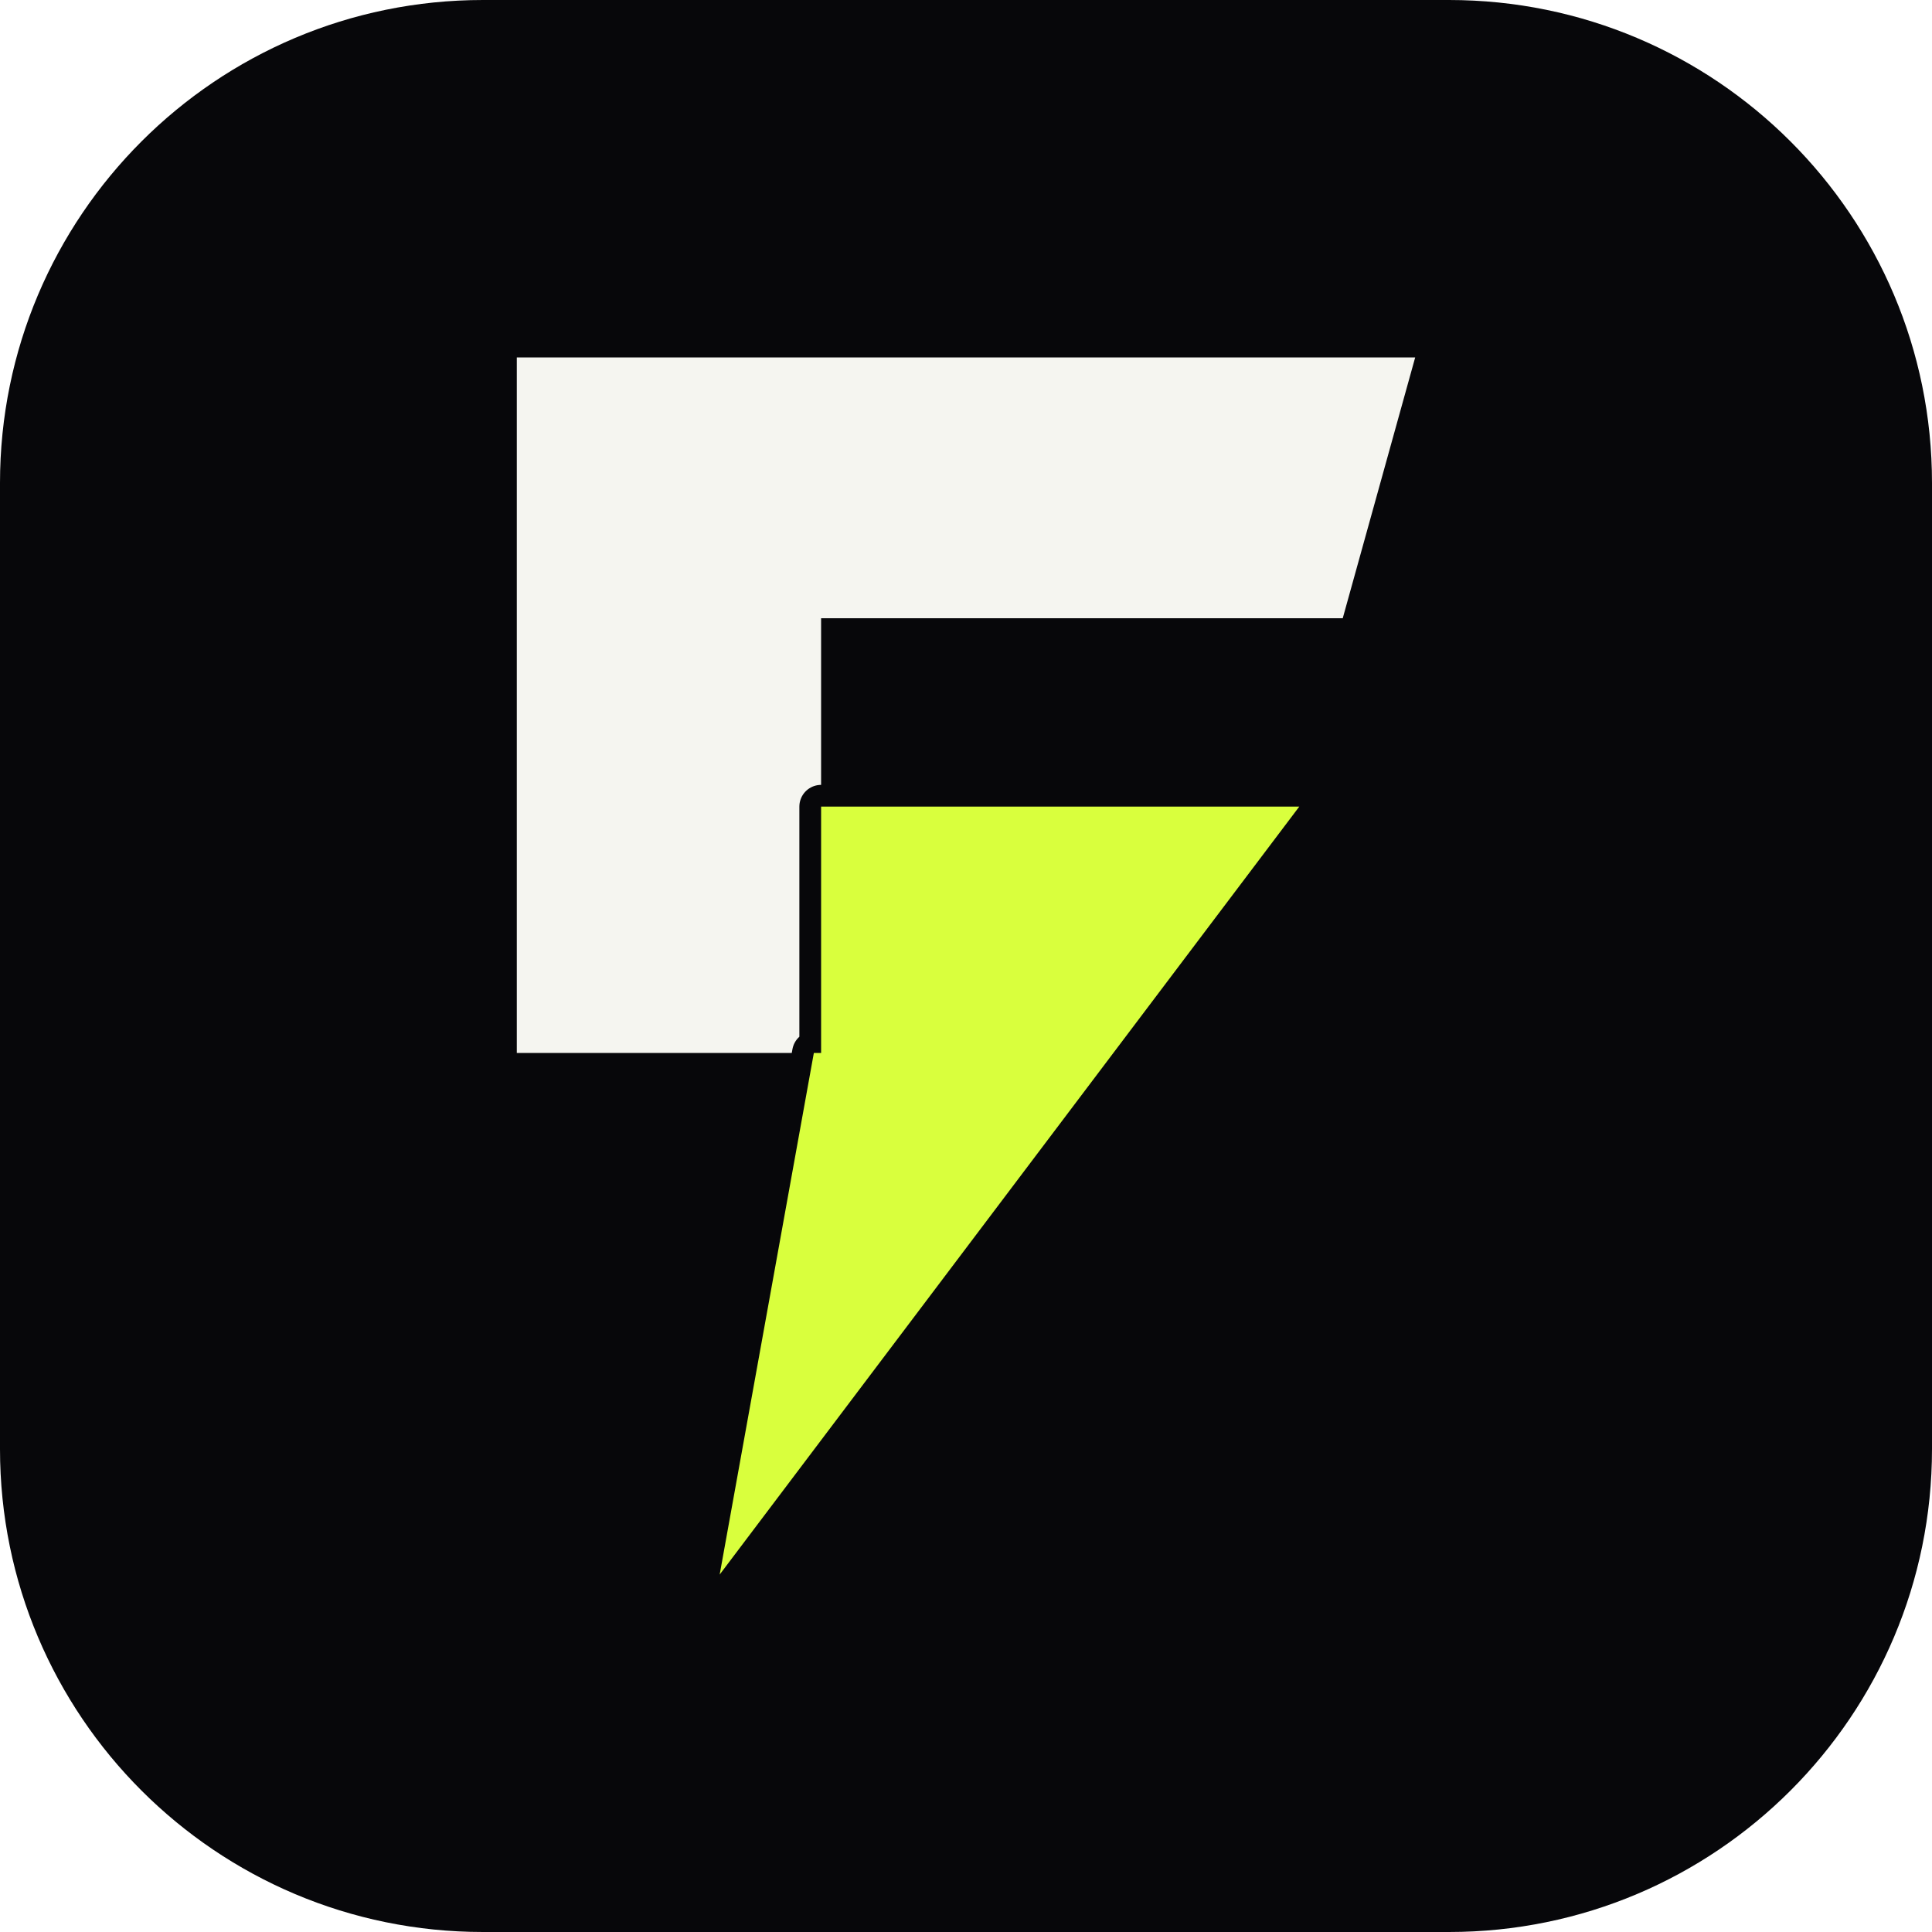
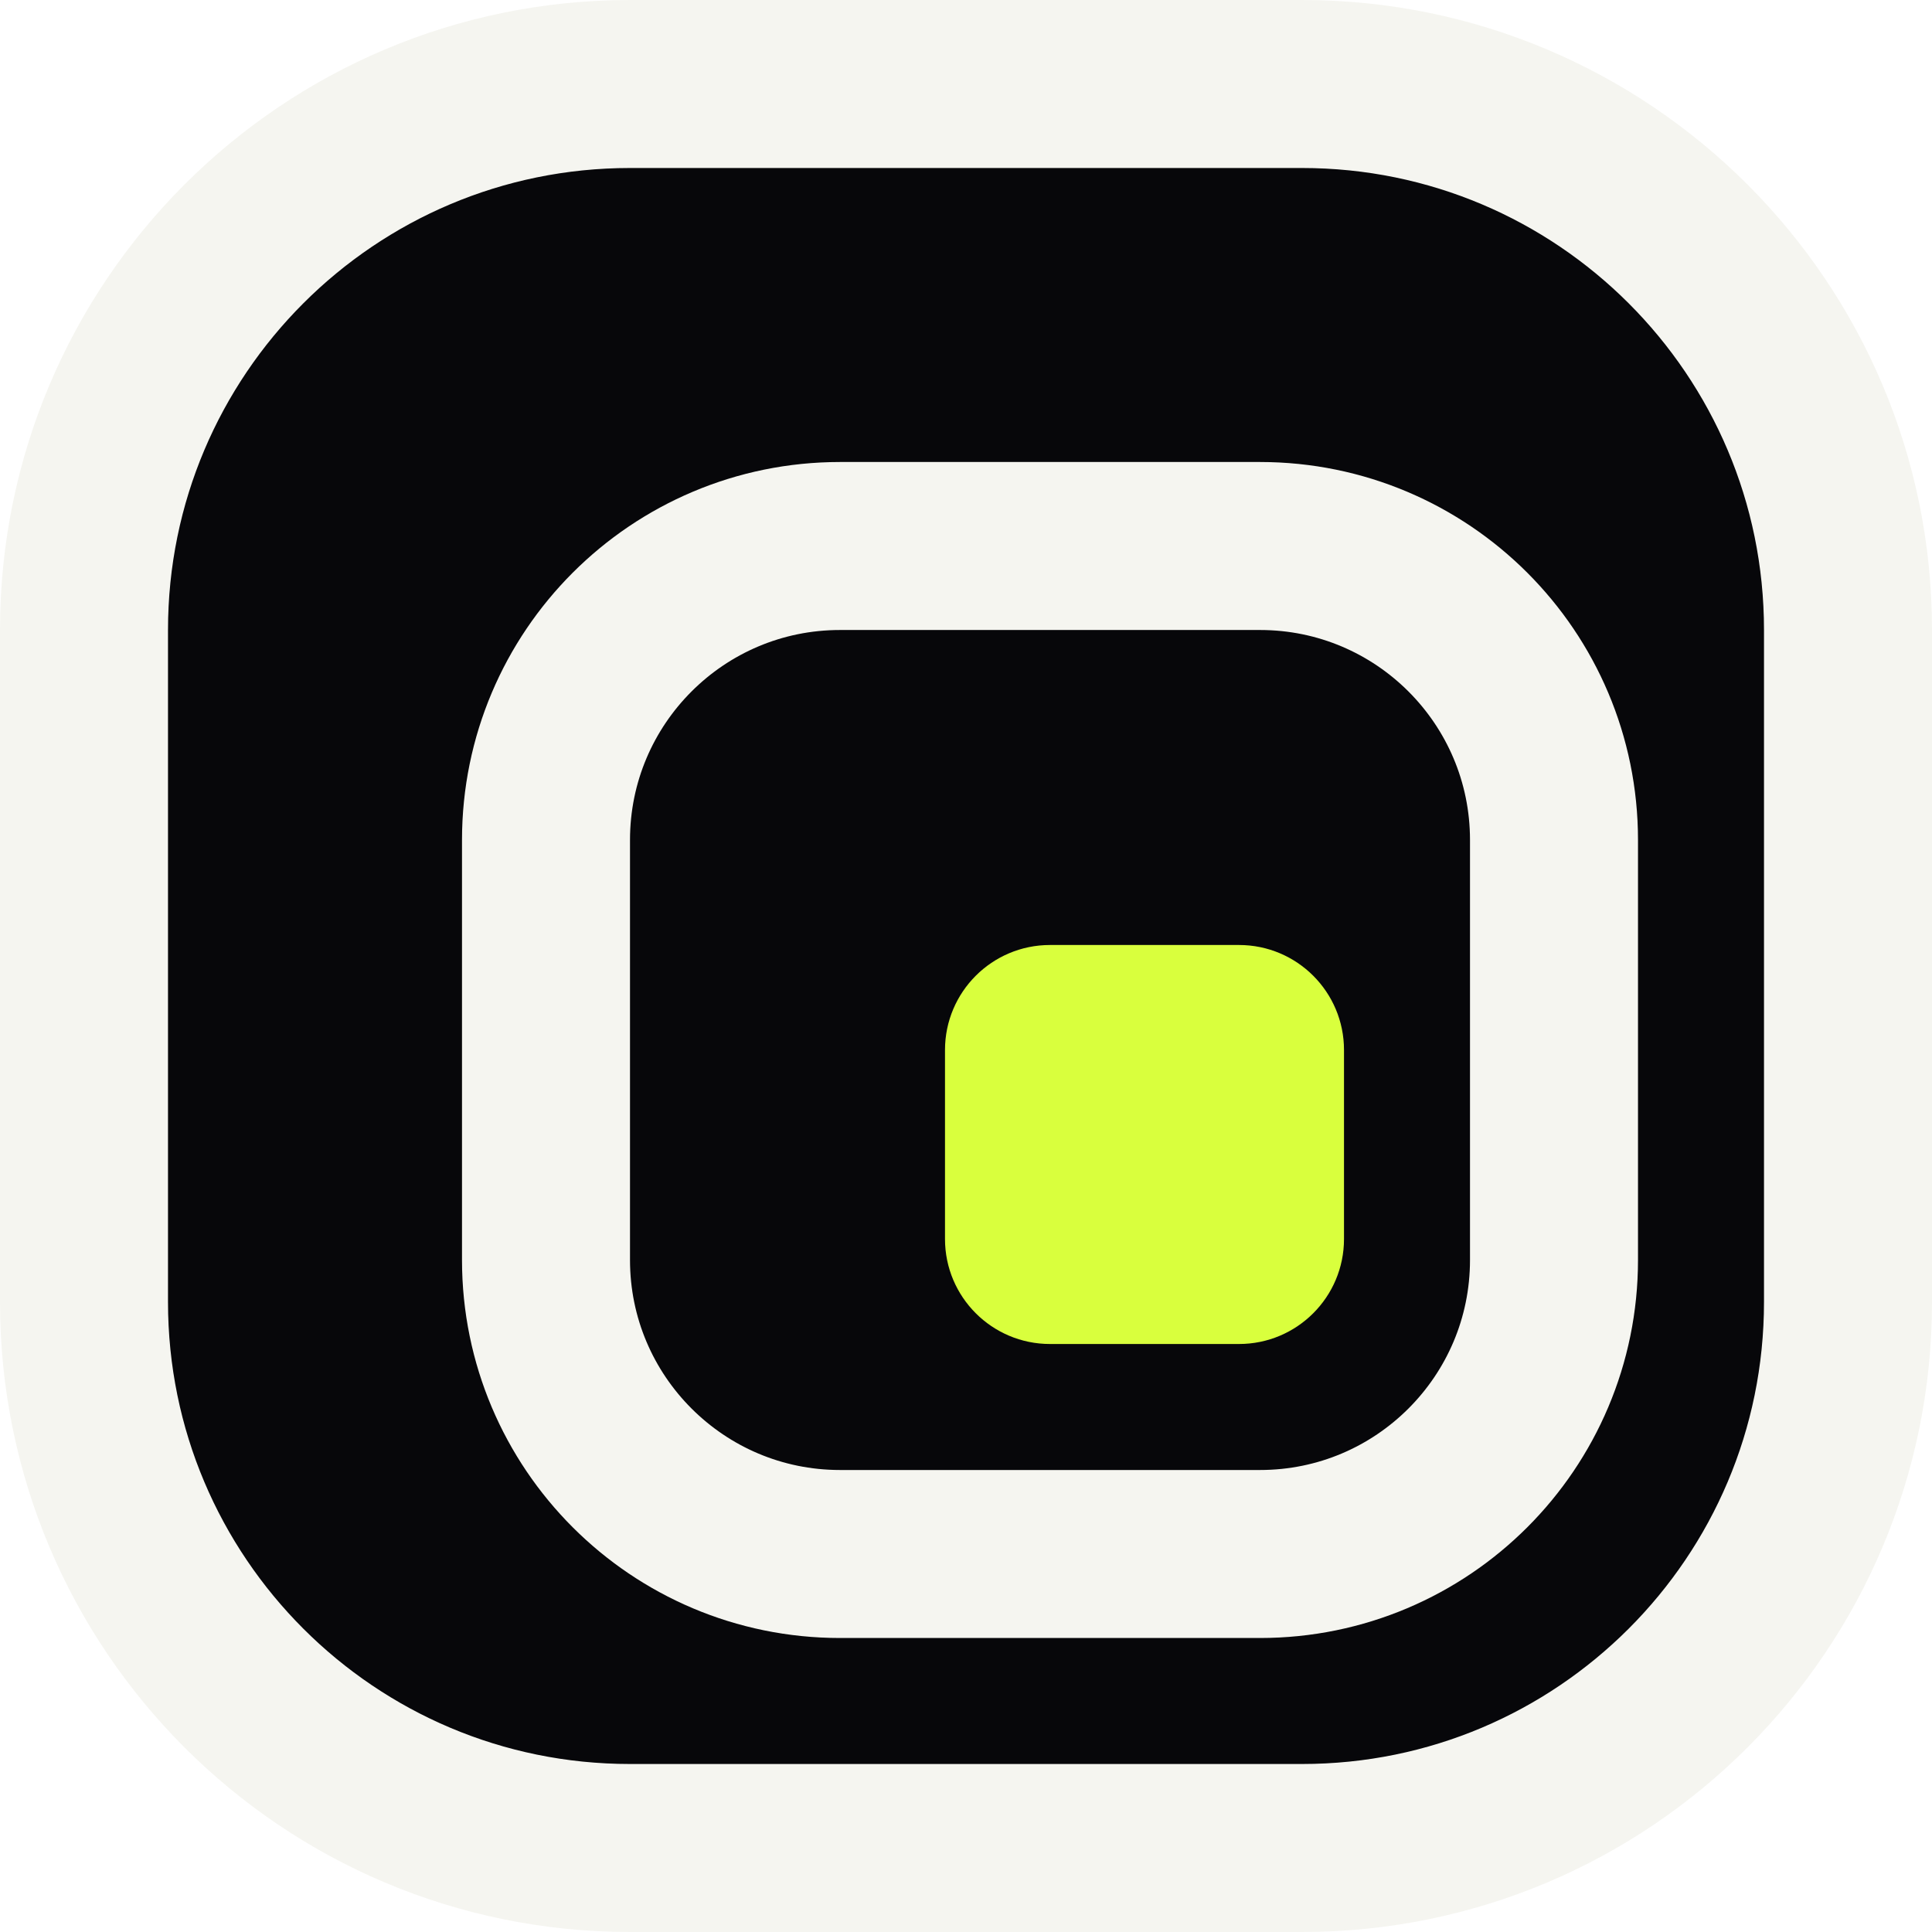
- <svg xmlns="http://www.w3.org/2000/svg" viewBox="0 0 48 48">
-   <rect width="48" height="48" rx="12" fill="#07070a" />
-   <g transform="translate(24 24) scale(.36) translate(-51 -52)">
-     <path d="M20 10H82L77 28H41V58H20Z" fill="#f5f5f0" />
-     <path d="M41 41H74L34 94L40.5 58H41Z" fill="#d9ff3d" stroke="#07070a" stroke-width="3" stroke-linejoin="round" paint-order="stroke" />
-   </g>
+ <svg xmlns="http://www.w3.org/2000/svg" viewBox="4 4 92 92">
+   <rect x="8" y="8" width="84" height="84" rx="26" fill="#07070a" stroke="#f5f5f0" stroke-width="8" />
+   <rect x="30" y="30" width="48" height="48" rx="14" fill="none" stroke="#f5f5f0" stroke-width="8" />
+   <rect x="49" y="49" width="19" height="19" rx="5" fill="#d9ff3d" />
</svg>
